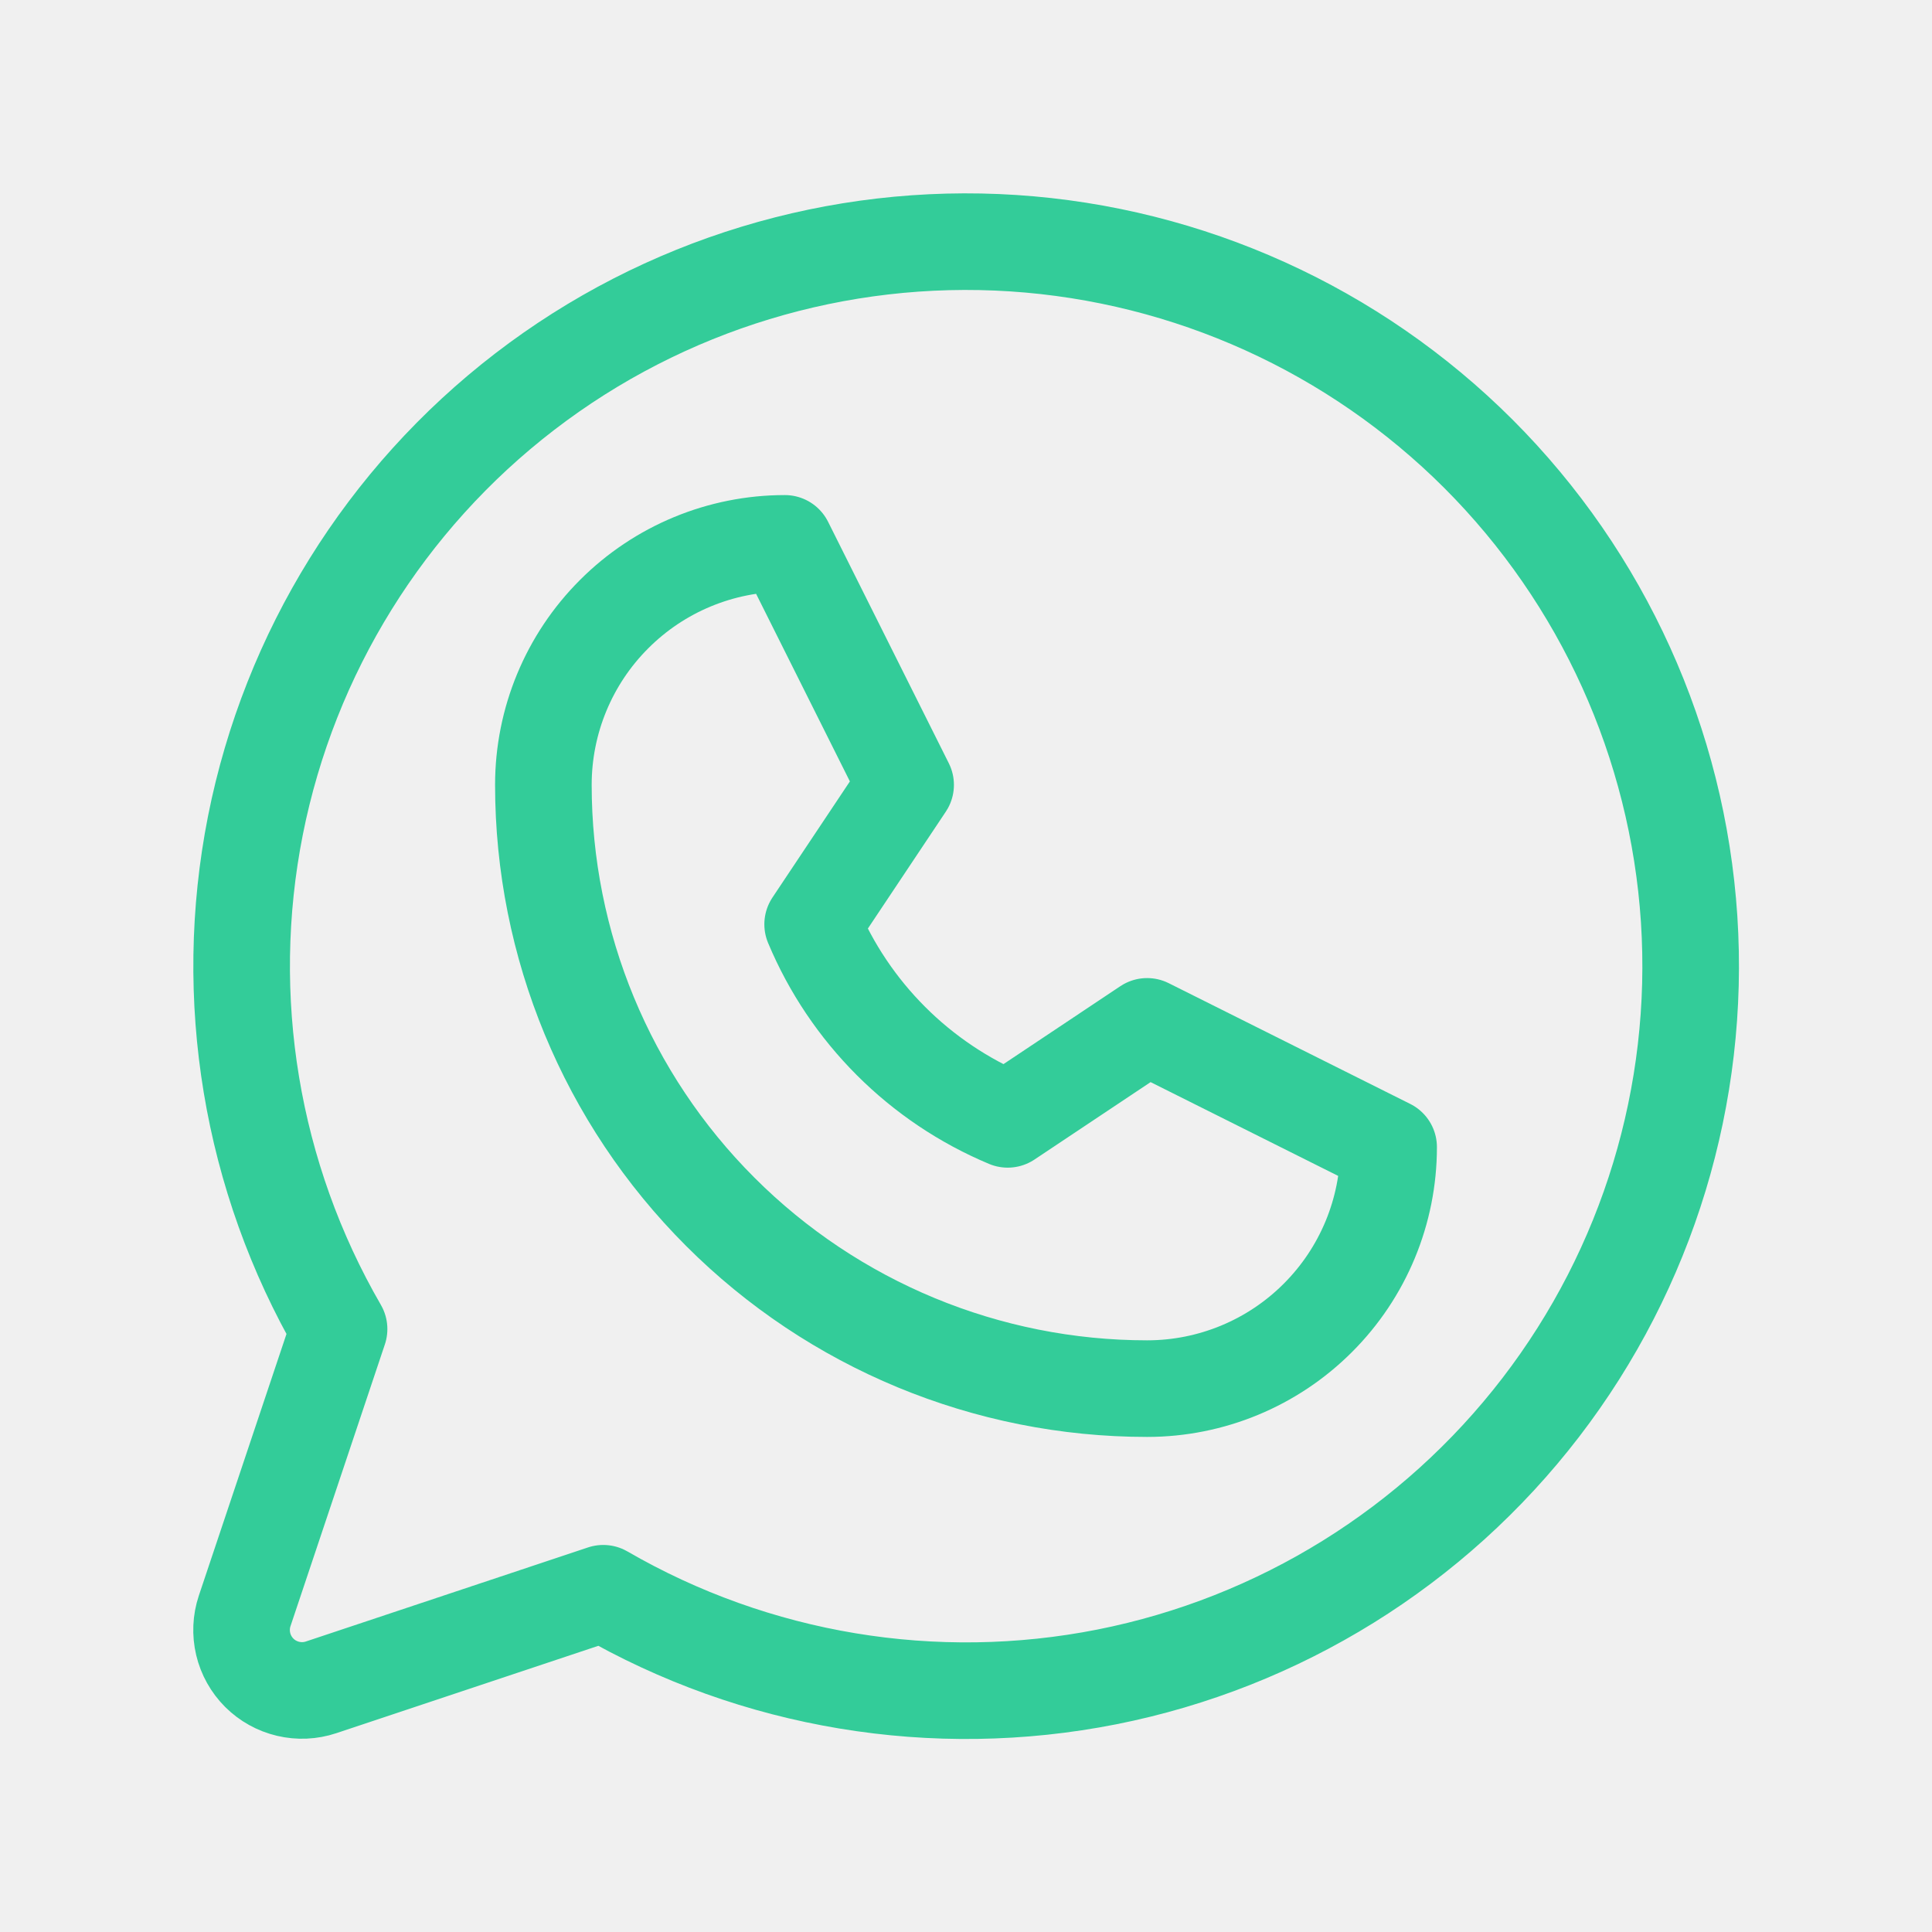
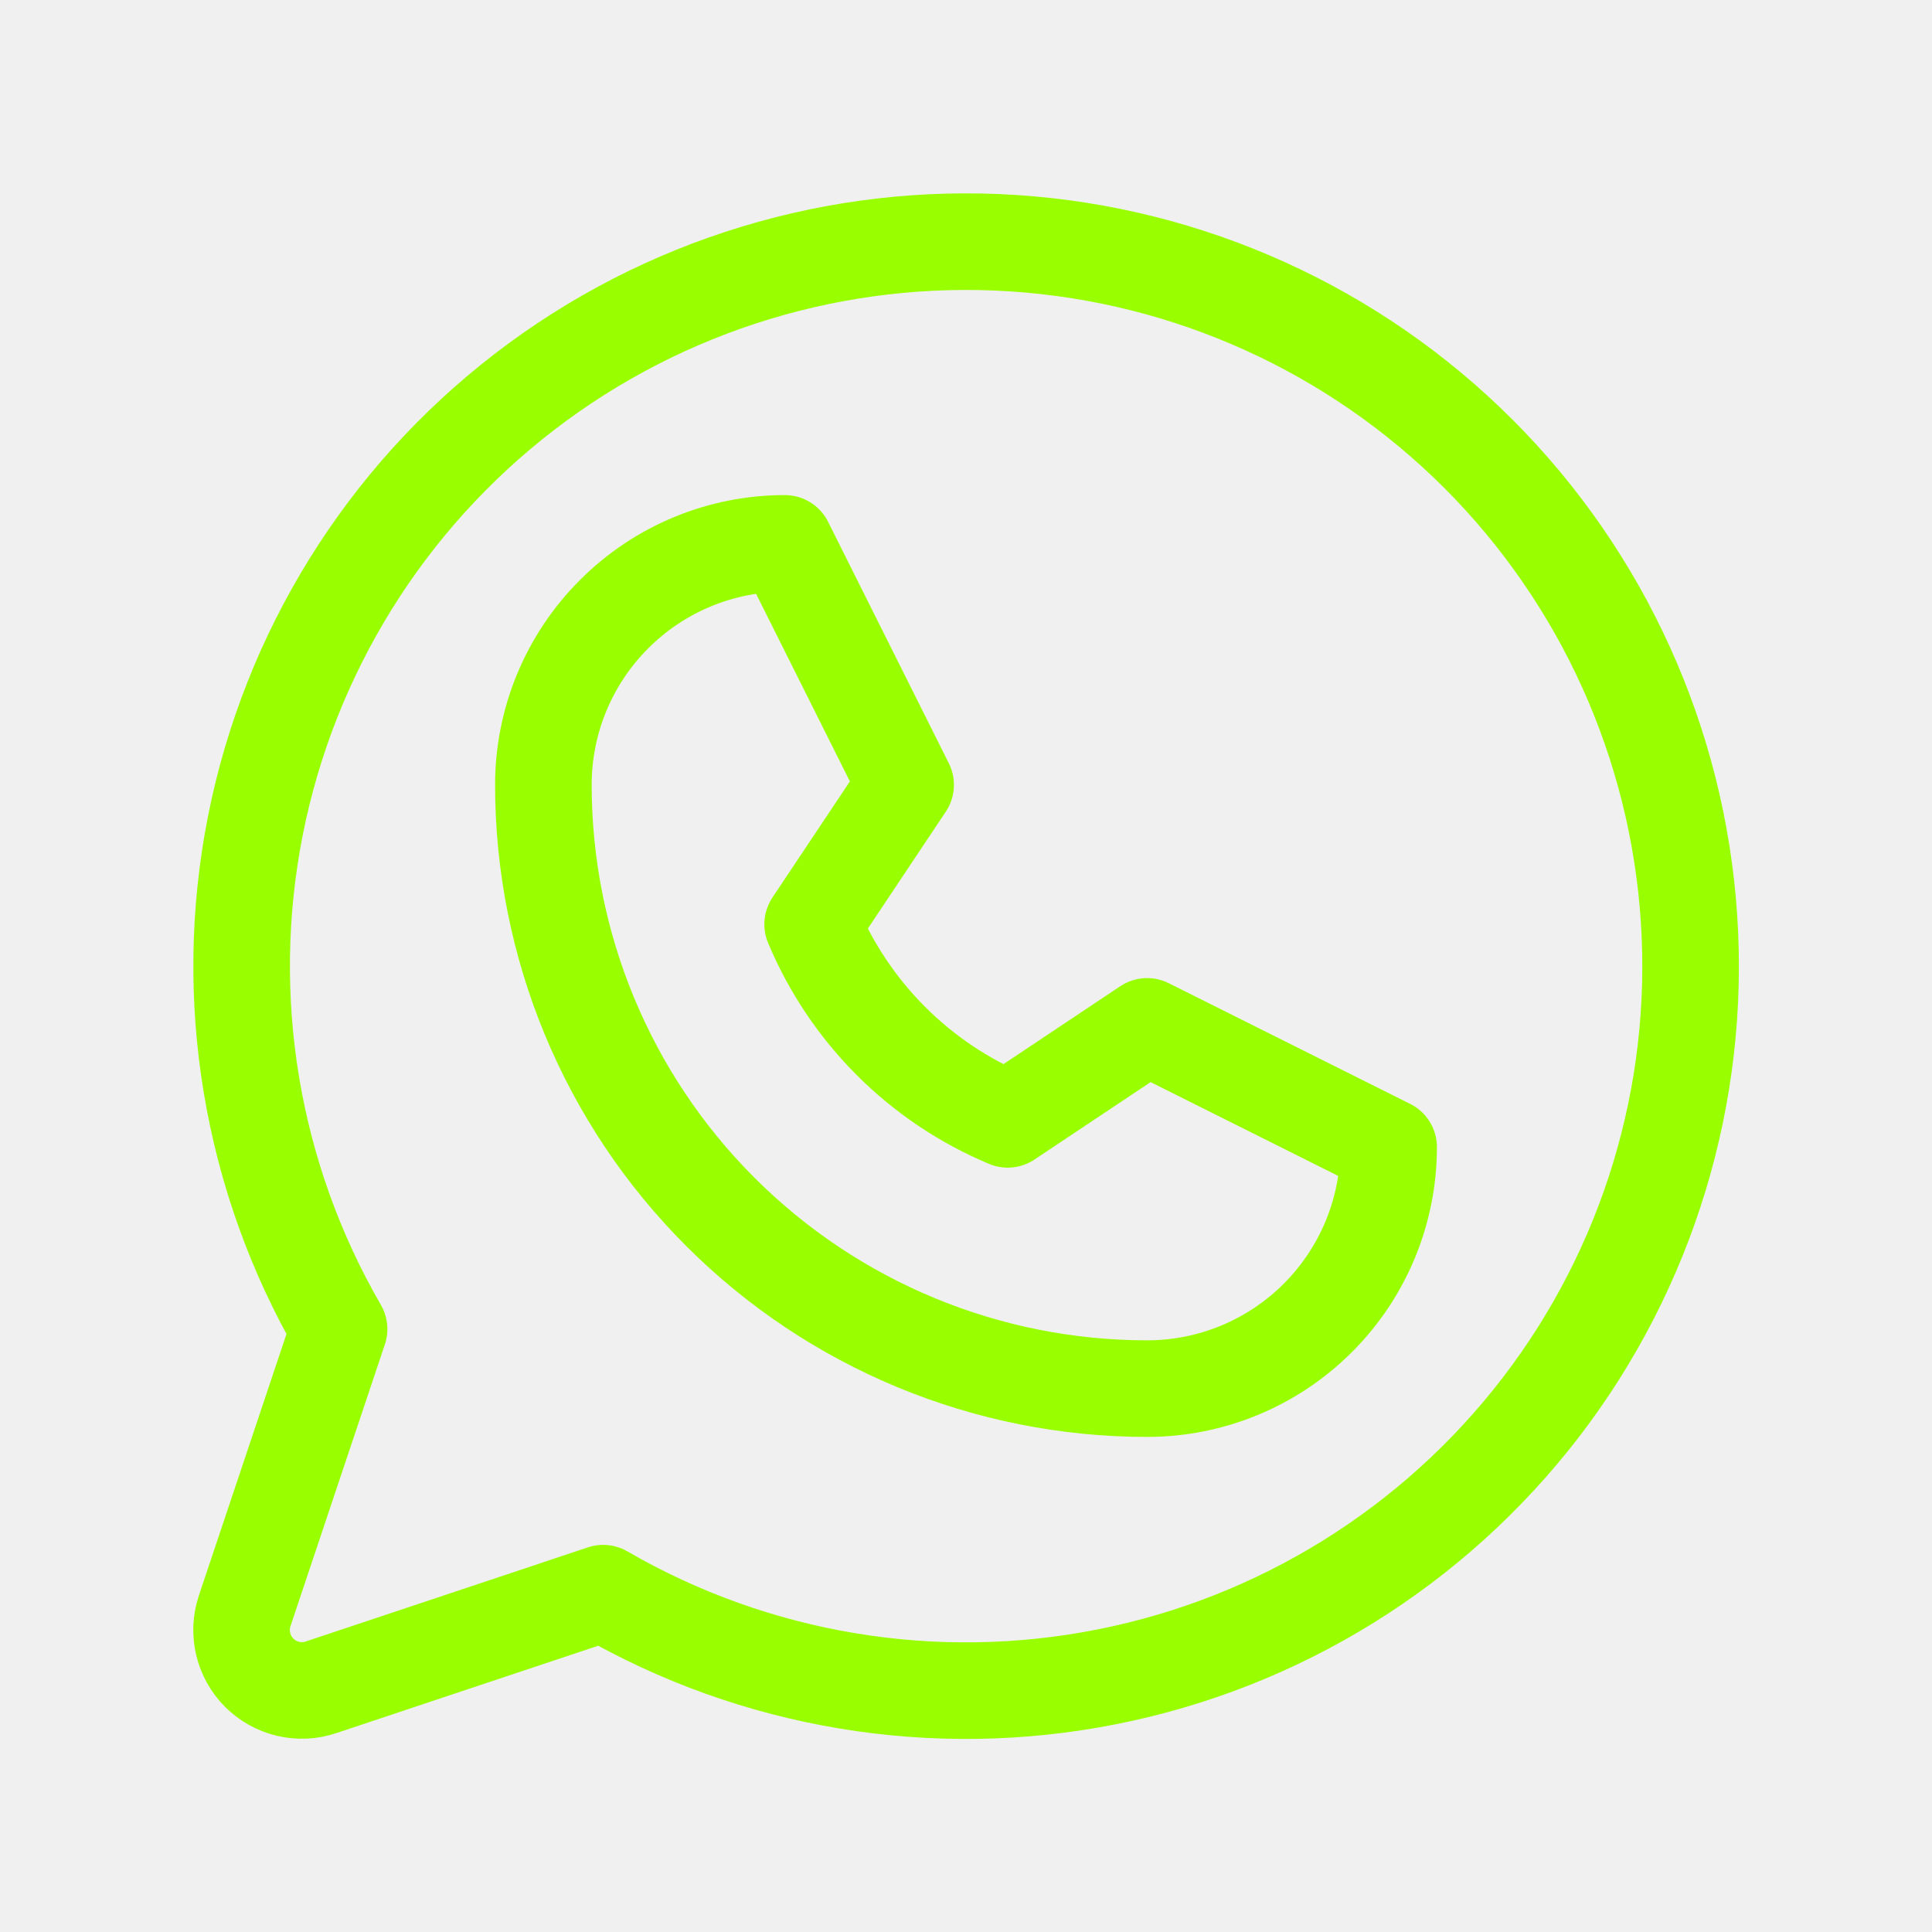
<svg xmlns="http://www.w3.org/2000/svg" width="24" height="24" viewBox="0 0 24 24" fill="none">
-   <g clip-path="url(#clip0_2273_18917)">
-     <path d="M6.75 9.75C6.75 8.954 7.066 8.191 7.629 7.629C8.191 7.066 8.954 6.75 9.75 6.75L11.25 9.75L10.095 11.482C10.553 12.576 11.424 13.447 12.518 13.905L14.25 12.75L17.25 14.25C17.25 15.046 16.934 15.809 16.371 16.371C15.809 16.934 15.046 17.25 14.25 17.25C12.261 17.25 10.353 16.46 8.947 15.053C7.54 13.647 6.75 11.739 6.75 9.75Z" stroke="#33CC99" stroke-width="1.2" stroke-linecap="round" stroke-linejoin="round" />
-     <path d="M7.494 19.792C9.384 20.886 11.608 21.255 13.751 20.831C15.893 20.406 17.808 19.217 19.139 17.485C20.47 15.753 21.125 13.596 20.983 11.416C20.84 9.236 19.91 7.183 18.366 5.638C16.821 4.094 14.768 3.164 12.588 3.021C10.408 2.879 8.251 3.534 6.519 4.865C4.787 6.196 3.598 8.111 3.173 10.253C2.749 12.396 3.118 14.62 4.212 16.51L3.039 20.012C2.995 20.144 2.989 20.286 3.021 20.422C3.053 20.557 3.122 20.681 3.221 20.78C3.319 20.878 3.443 20.947 3.579 20.979C3.714 21.011 3.856 21.005 3.988 20.961L7.494 19.792Z" stroke="#33CC99" stroke-width="1.2" stroke-linecap="round" stroke-linejoin="round" />
+   <g clip-path="url(#clip0_2273_18854)">
+     <path d="M6.75 9.75C6.75 8.954 7.066 8.191 7.629 7.629C8.191 7.066 8.954 6.75 9.75 6.75L11.25 9.75L10.095 11.482C10.553 12.576 11.424 13.447 12.518 13.905L14.25 12.75L17.25 14.25C17.25 15.046 16.934 15.809 16.371 16.371C15.809 16.934 15.046 17.25 14.25 17.25C12.261 17.25 10.353 16.46 8.947 15.053C7.54 13.647 6.75 11.739 6.75 9.75Z" stroke="#99FF00" stroke-width="1.2" stroke-linecap="round" stroke-linejoin="round" />
+     <path d="M7.493 19.791C9.384 20.886 11.608 21.255 13.75 20.83C15.893 20.406 17.808 19.217 19.139 17.485C20.47 15.752 21.125 13.595 20.982 11.416C20.84 9.236 19.91 7.183 18.366 5.638C16.821 4.093 14.768 3.163 12.588 3.021C10.408 2.879 8.251 3.534 6.519 4.865C4.787 6.195 3.598 8.11 3.173 10.253C2.749 12.396 3.118 14.62 4.212 16.51L3.039 20.012C2.995 20.144 2.989 20.286 3.021 20.421C3.053 20.557 3.122 20.681 3.22 20.779C3.319 20.878 3.443 20.947 3.578 20.979C3.714 21.011 3.856 21.005 3.988 20.96L7.493 19.791Z" stroke="#99FF00" stroke-width="1.2" stroke-linecap="round" stroke-linejoin="round" />
  </g>
  <defs>
-     <clipPath id="clip0_2273_18917">
+     <clipPath id="clip0_2273_18854">
      <rect width="24" height="24" fill="white" />
    </clipPath>
  </defs>
</svg>
